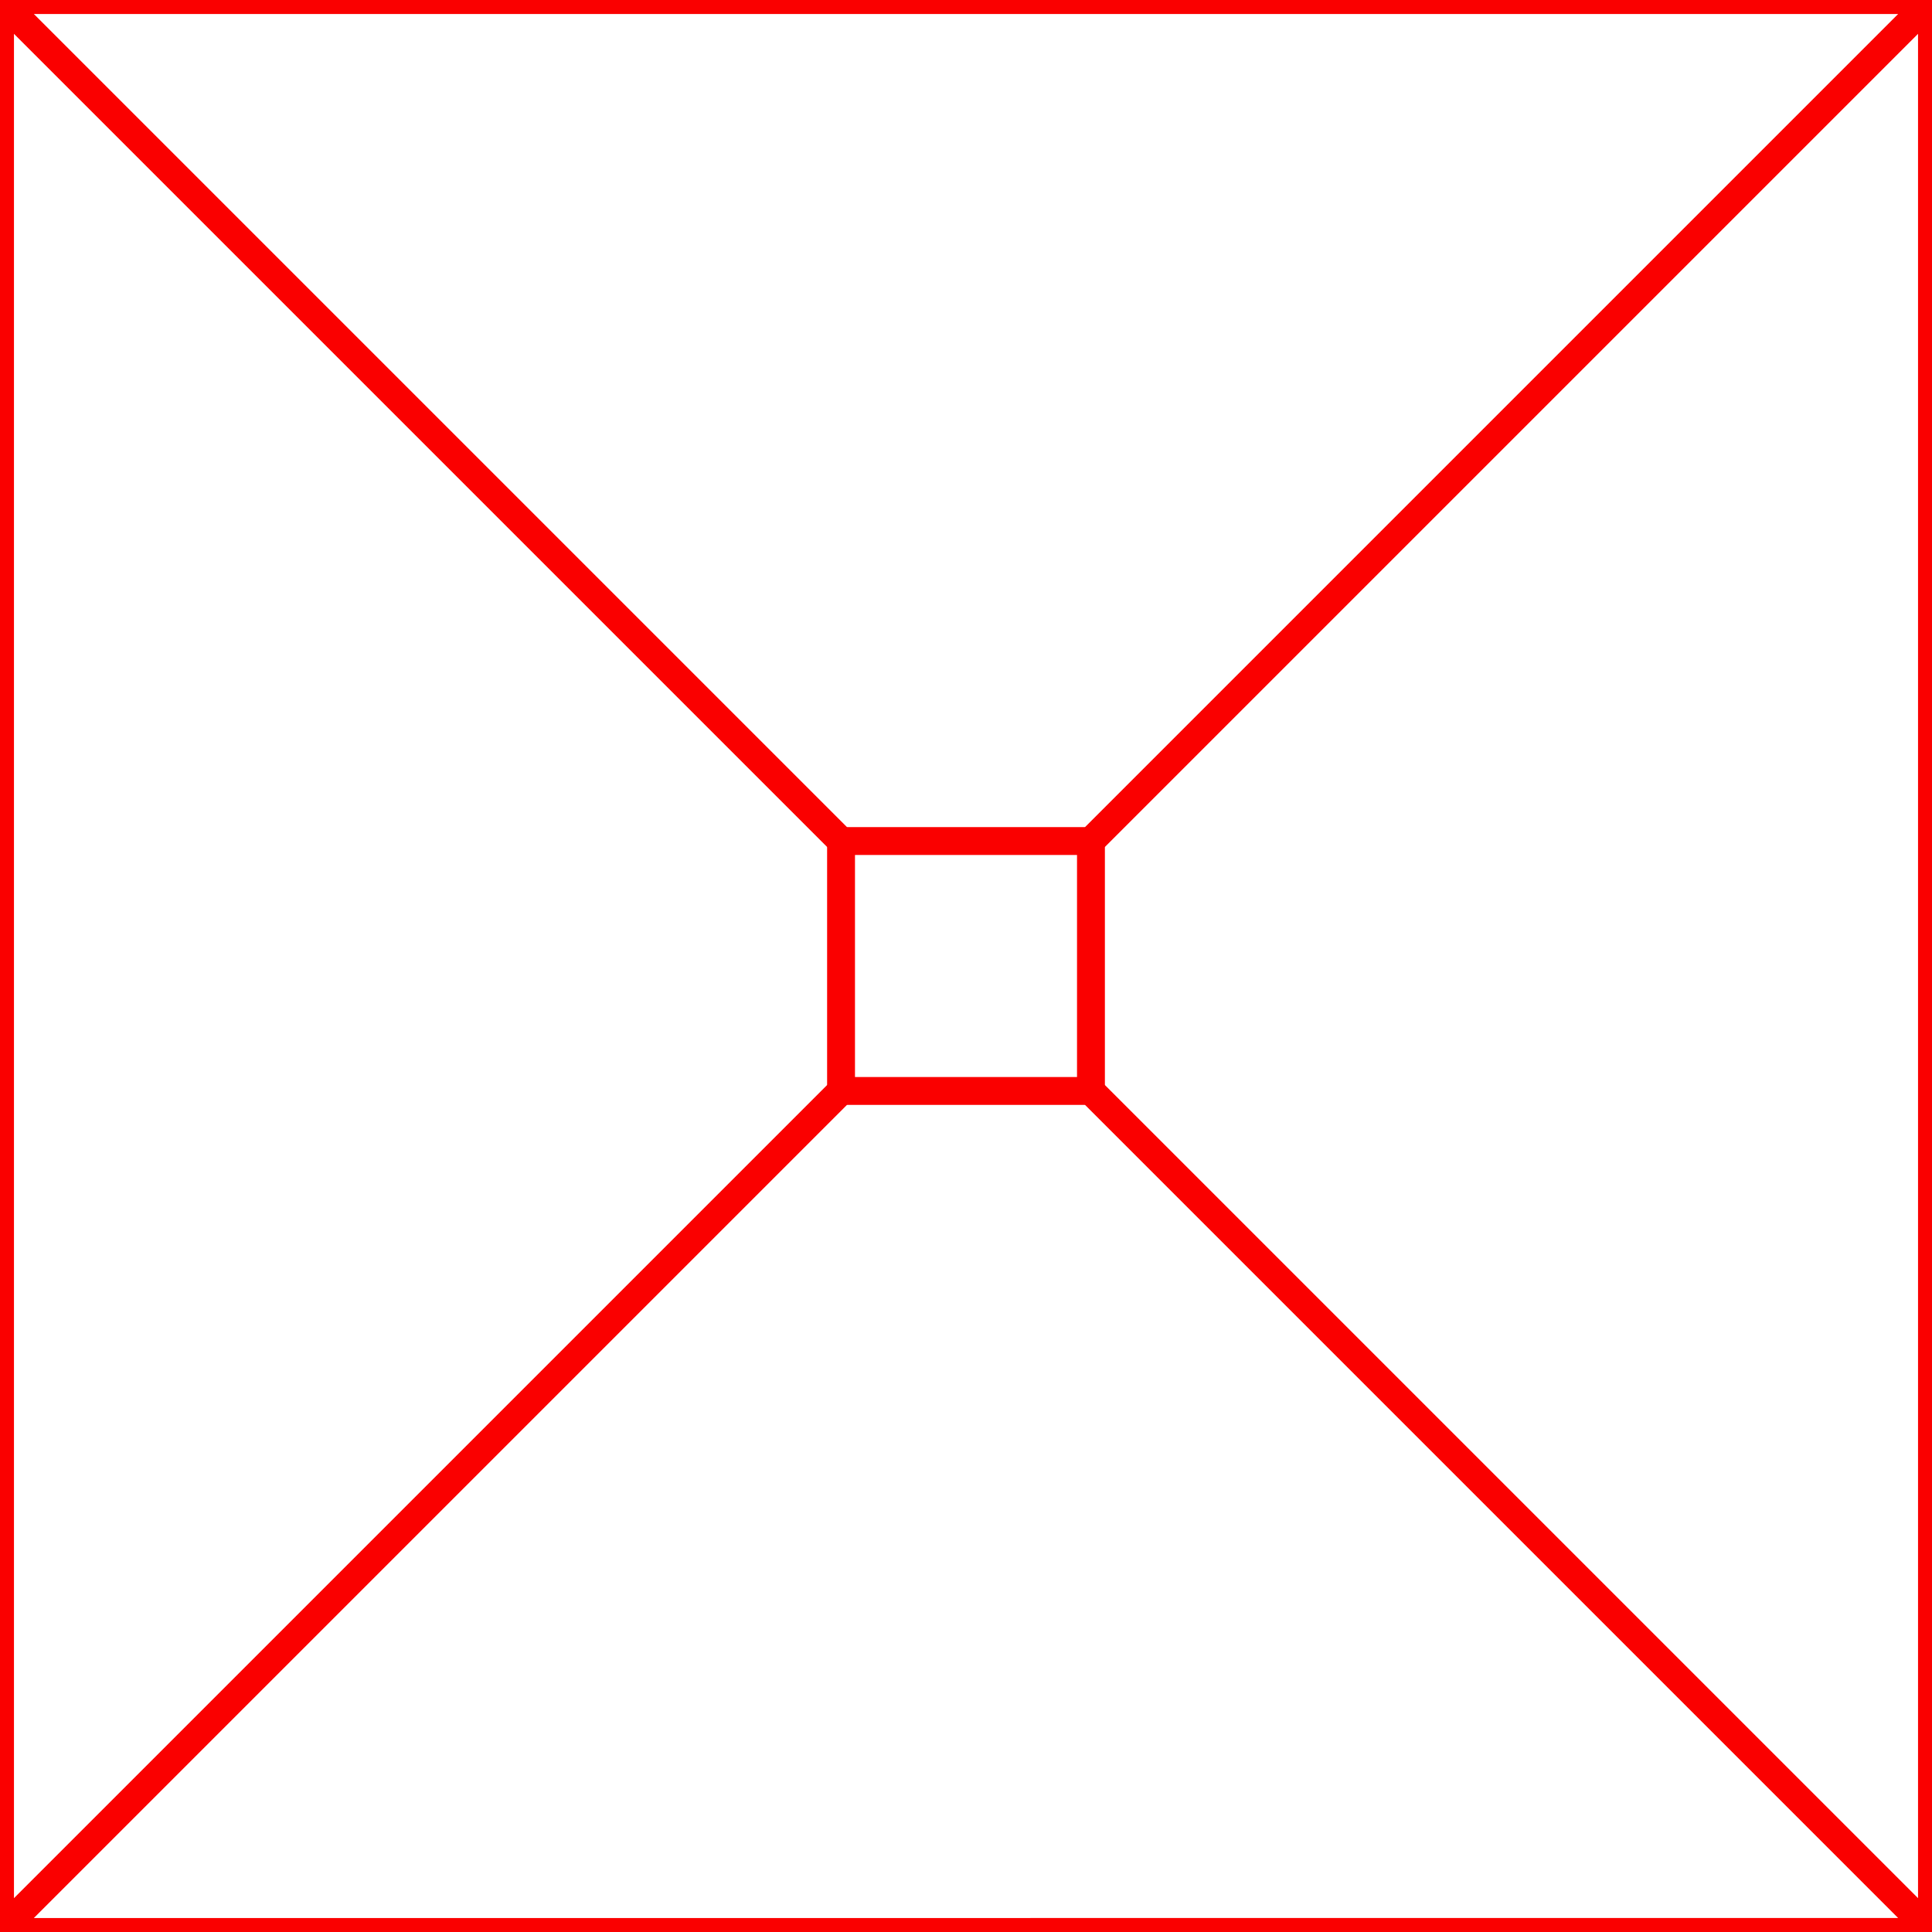
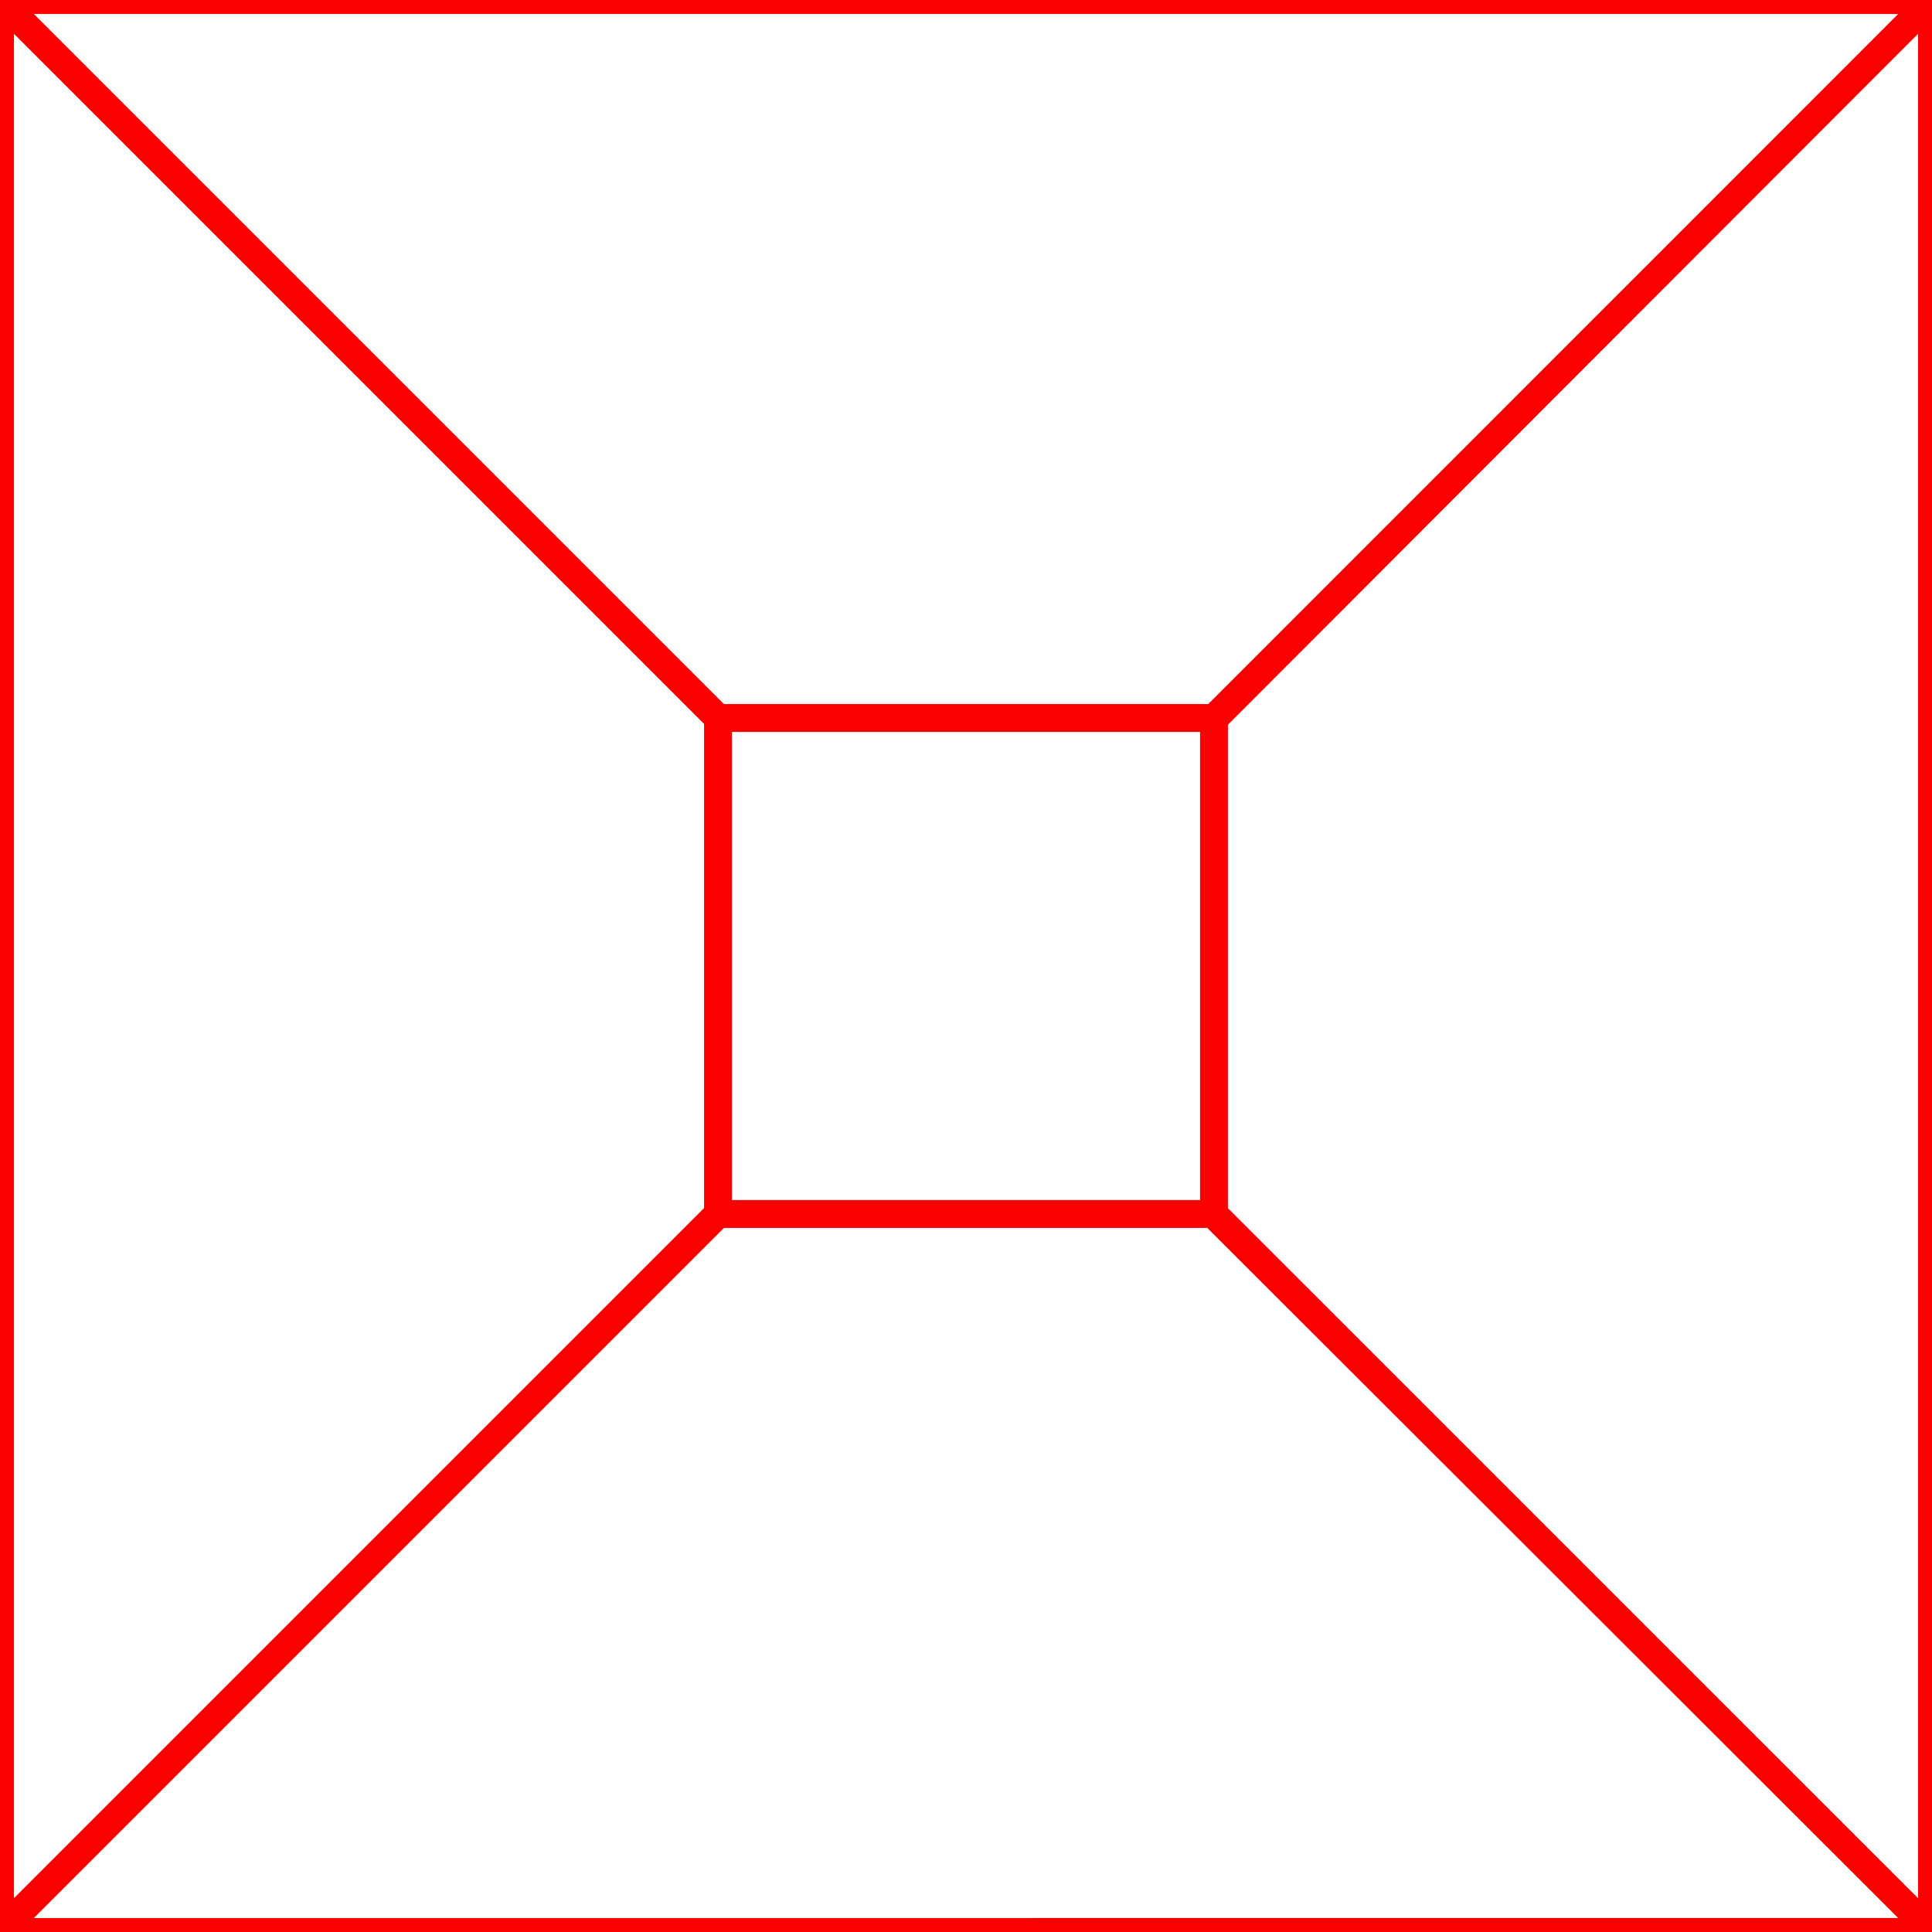
<svg xmlns="http://www.w3.org/2000/svg" width="201mm" height="201mm" viewBox="-1 -1 2.01 2.01" version="1.1" id="svg5">
  <defs id="defs2" />
  <g id="layer1" transform="translate(0.005,0.005)">
    <g id="g2197">
-       <path id="path472" style="fill:none;stroke:#fa0000;stroke-width:0.004;stroke-linejoin:bevel;stroke-miterlimit:3.1" d="m -0.13,-0.13 h 0.26 l -3.3e-7,0.26 -0.26,3.2e-7 z" />
-       <path style="fill:none;stroke:#fa0000;stroke-width:0.029;stroke-linecap:round;stroke-miterlimit:3.1;paint-order:fill markers stroke" d="m -1.005,-1.005 0.875,0.875 0,0.26 L -1.005,1.005 Z" id="path547" />
-       <path style="fill:none;stroke:#fa0000;stroke-width:0.029;stroke-linecap:round;stroke-miterlimit:3.1;paint-order:fill markers stroke" d="M 1.005,-1.005 0.13,-0.13 H -0.13 L -1.005,-1.005 Z" id="path549" />
-       <path style="fill:none;stroke:#fa0000;stroke-width:0.029;stroke-linecap:round;stroke-miterlimit:3.1;paint-order:fill markers stroke" d="m 1.005,-1.005 v 2.01 l -0.875,-0.875 3.3e-7,-0.26 z" id="path551" />
-       <path style="fill:none;stroke:#fa0000;stroke-width:0.029;stroke-linecap:round;stroke-miterlimit:3.1;paint-order:fill markers stroke" d="m 1.005,1.005 -2.01,2.5e-6 0.875,-0.875 0.26,-3.2e-7 z" id="path553" />
+       <path id="path472" style="fill:none;stroke:#fa0000;stroke-width:0.004;stroke-linejoin:bevel;stroke-miterlimit:3.1" d="m -0.258,-0.258 h 0.515 l -6.6e-7,0.515 -0.515,6.4e-7 z" />
+       <path style="fill:none;stroke:#fa0000;stroke-width:0.029;stroke-linecap:round;stroke-miterlimit:3.1;paint-order:fill markers stroke" d="m -1.005,-1.005 0.747,0.747 V 0.258 L -1.005,1.005 Z" id="path547" />
+       <path style="fill:none;stroke:#fa0000;stroke-width:0.029;stroke-linecap:round;stroke-miterlimit:3.1;paint-order:fill markers stroke" d="M 1.005,-1.005 0.258,-0.258 H -0.258 L -1.005,-1.005 Z" id="path549" />
+       <path style="fill:none;stroke:#fa0000;stroke-width:0.029;stroke-linecap:round;stroke-miterlimit:3.1;paint-order:fill markers stroke" d="m 1.005,-1.005 v 2.01 l -0.747,-0.747 6.6e-7,-0.515 z" id="path551" />
+       <path style="fill:none;stroke:#fa0000;stroke-width:0.029;stroke-linecap:round;stroke-miterlimit:3.1;paint-order:fill markers stroke" d="m 1.005,1.005 -2.01,2.5e-6 0.747,-0.747 0.515,-6.4e-7 z" id="path553" />
    </g>
    <path style="fill:none;stroke:#fa0000;stroke-width:0.029;stroke-linecap:round;stroke-miterlimit:3.1;paint-order:fill markers stroke" d="M -1.005,-1.005 H 1.005 V 1.005 H -1.005 Z" id="path545" />
  </g>
</svg>
